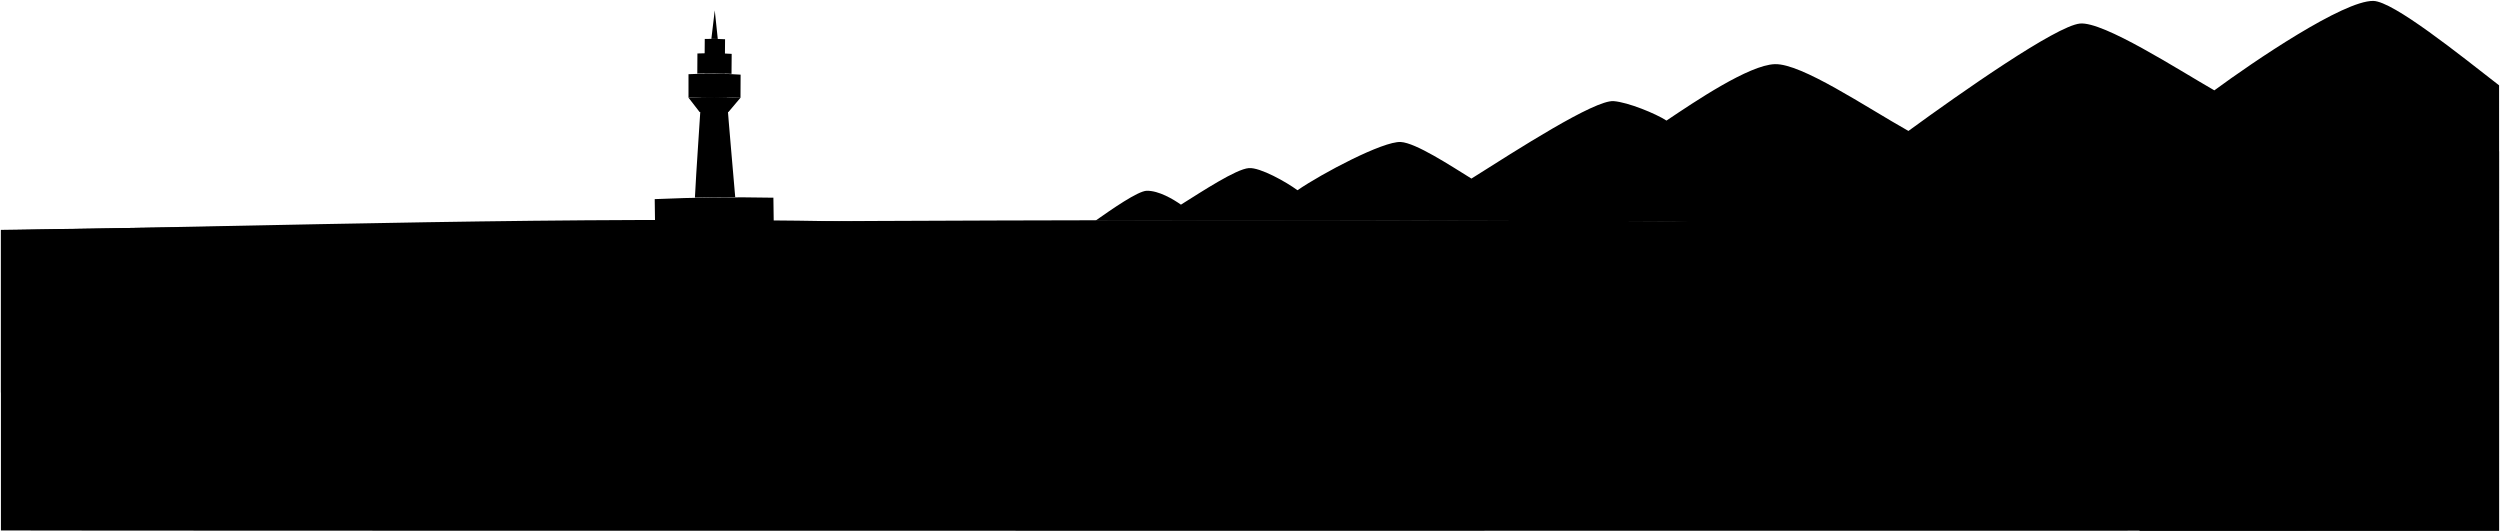
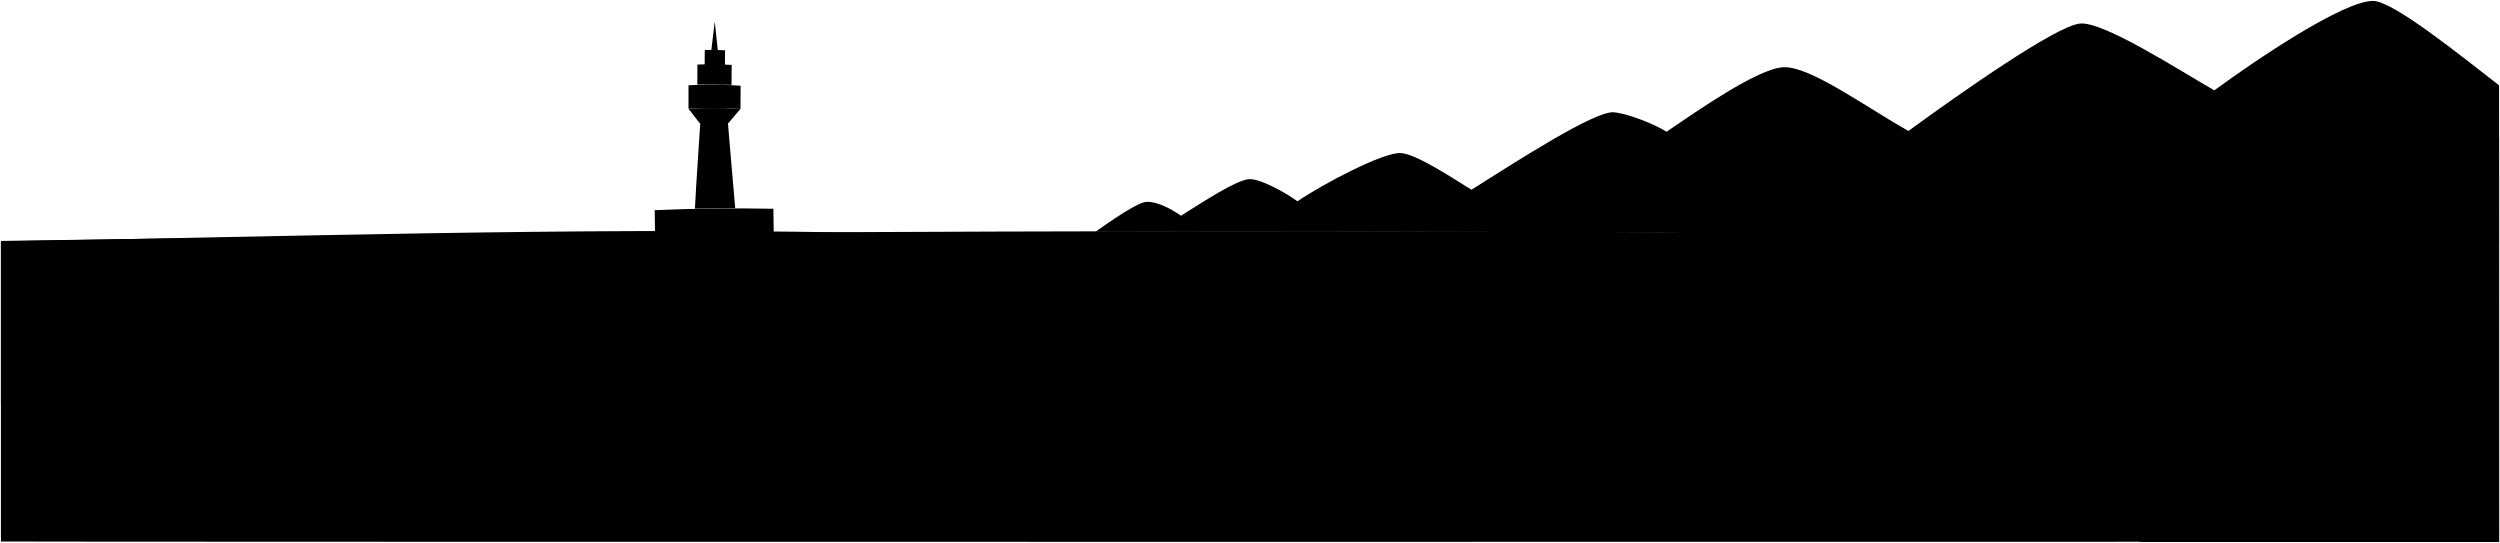
- <svg viewBox="0 0 1355.71 288.44">
+ <svg viewBox="0 0 1355.71 294.44">
  <g class="marbleDarker">
-     <path d="M376.84,107.17c.77-15.47,2.48-38.82,3.42-54.29,5.22-.13,8.67-.14,13.89,0,1.15,15.39,3.24,38.67,4.55,54.05Q387.77,106.95,376.84,107.17Z" />
-     <path d="M382.18,21.12q-.09,9.33-.14,18.65c4.39-.12,6.58-.1,11,.09q0-9.28.15-18.58A108.72,108.72,0,0,0,382.18,21.12Z" />
+     <path d="M376.84,113.17c.77-15.47,2.48-38.82,3.42-54.29,5.22-.13,8.67-.14,13.89,0,1.15,15.39,3.24,38.67,4.55,54.05Q387.77,112.95,376.84,113.17Z" />
+     <path d="M382.18,27.12q-.09,9.33-.14,18.65c4.39-.12,6.58-.1,11,.09q0-9.28.15-18.58A108.72,108.72,0,0,0,382.18,27.12Z" />
  </g>
  <g class="marbleDarkest">
-     <path d="M378.2,29c0,4.36-.05,6.54-.07,10.9q9.28-.33,18.56.15c0-4.34.05-6.51.09-10.84A185.75,185.75,0,0,0,378.2,29Z" />
-     <path d="M373.33,52.92c2.42,3.08,3.63,4.66,6.06,7.84,5.23-.12,10.4-.12,15.62,0,2.61-3.16,3.91-4.71,6.52-7.73A279.22,279.22,0,0,0,373.33,52.92Z" />
+     <path d="M378.2,35c0,4.36-.05,6.54-.07,10.9q9.28-.33,18.56.15c0-4.34.05-6.51.09-10.84A185.75,185.75,0,0,0,378.2,35Z" />
+     <path d="M373.33,58.92c2.42,3.08,3.63,4.66,6.06,7.84,5.23-.12,10.4-.12,15.62,0,2.61-3.16,3.91-4.71,6.52-7.73A279.22,279.22,0,0,0,373.33,58.92Z" />
  </g>
  <g class="marbleDark">
-     <path d="M355.23,121.6q-.11-6.81-.19-13.62,32.18-1.41,64.36-.77.08,6.69.18,13.39Q387.41,121.05,355.23,121.6Z" />
-     <path d="M373.36,40.24q0,6.34,0,12.68a279.22,279.22,0,0,1,28.2.13q0-6.28.06-12.57A237.4,237.4,0,0,0,373.36,40.24Z" />
-     <path d="M389.24,21.12q-.83-7.74-1.64-15.49-.93,7.73-1.84,15.44C387.15,21.07,387.85,21.08,389.24,21.12Z" />
+     <path d="M355.23,127.6q-.11-6.81-.19-13.62,32.18-1.41,64.36-.77.08,6.69.18,13.39Q387.41,127.05,355.23,127.6Z" />
+     <path d="M373.36,46.24q0,6.34,0,12.68a279.22,279.22,0,0,1,28.2.13q0-6.28.06-12.57A237.4,237.4,0,0,0,373.36,46.24Z" />
+     <path d="M389.24,27.12q-.83-7.74-1.64-15.49-.93,7.73-1.84,15.44C387.15,27.07,387.85,27.08,389.24,27.12Z" />
  </g>
-   <path class="mountain" d="M1355.21,46.27C1333.78,29.66,1297.85.69,1287,.5c-16.15-.28-64.81,32.77-86.2,48.5-19.56-11.2-60.18-37.5-72.89-36.23-12.94,1.29-64.32,37.32-93,58.24-23.45-13.19-58-36.68-72.46-36.22-14,.44-43.31,20.25-58.74,30.6-5.83-3.8-20.8-9.92-28.61-10.55-10.29-.82-52.47,26.43-77.16,42C786.36,89.69,767.78,77.46,759.59,77c-9.55-.5-42.42,16.88-56,26.16-5.82-4.33-20.29-12.52-26.4-12-6.9.55-24.93,12.39-36.78,19.82-4.12-2.91-12-7.63-18.52-7.53-4.8.08-18.95,10-27.84,16.22q290.49-.54,581,2.77,90.09,1,180.17,2.44Z" />
-   <path class="sand" d="M1355.21,124.66q-161-2.52-322.07-3.84-245.76-2-491.53-1.25Q271,120.43.5,124.66v163c0,.24,1354.71.24,1354.71,0Z" />
-   <path class="foliage" d="M1355.21,82.09c-2.7-2.26-6.73-2.9-11.14-1.39,1.56-11.42-11.16-17.91-20.18-12-5.2-6.71-15.47-5.61-18.23,2.75a10.76,10.76,0,0,0-17.88,7.94c-.26-7-8.18-11.48-14.19-7.53-1.12-9.95-15.38-11.68-17.73-1.53-6.87-3.19-15.38,2.26-12.7,10.18-7.79-2.37-16.94,3.29-16.61,11.87-.39-9.55-12.74-14.73-20.23-9.31-5.72-7.5-17.79-6.44-21.68,2.32-5.18-4.81-15.39-4.64-16.93,3.69.11-6.94-7.75-8.65-12.5-5.31-3.8-10.26-17.56-10.1-22.93-1.54-5.37-4.06-13.5-1.7-14.35,5.46-8.83-4.91-19,3.15-17.44,12.76-1.83-6.08-10.1-10.43-15.1-4.89a7.08,7.08,0,0,0-12.12-.54c-5.33-4.46-15.92-2.39-16.93,5-.44-5-5.72-6.29-9.91-4-.06-5.28-5.77-7.62-9.92-4.83-1.27-10.41-14.64-10.5-19.46-2.75a6.23,6.23,0,0,0-10.41,2.94c-5.8-4.2-15-.2-14.77,7.23-5.08-3.23-9.35.46-9.14,5.54-.48-6.33-7.79-7.46-12.09-3.54a6.86,6.86,0,0,0-13,2.08c-5.38-4.37-13-.81-12.17,5.53-1.52-4.36-6.75-4.87-10.36-1.36-3.82-6-13.5-3.82-15.6,2.5-6.9-3.34-16.39,2.46-15.07,10.48,108.58,2.83,247.19,80,255.82,168h194.94Z" />
-   <path class="water" d="M639.59,135.55C629.76,121,533.16,121.46,461.7,120.12c-153.57-2.88-307.62,2.36-461.2,4.75v88c93.59,0,337.38-9.08,424.84-18.61,66.41-7.24,75.9-40.88,151.57-47.82C582.42,146.08,644.64,143,639.59,135.55Z" />
+   <path class="mountain" d="M1355.21,46.27C1333.78,29.66,1297.85.69,1287,.5c-16.15-.28-64.81,32.77-86.2,48.5-19.56-11.2-60.18-37.5-72.89-36.23-12.94,1.29-64.32,37.32-93,58.24-23.45-13.19-53.1-35-67.58-34.57-14,.44-48.19,24.6-63.62,35-5.83-3.8-20.8-9.92-28.61-10.55-10.29-.82-52.47,26.43-77.16,42C786.36,95.69,767.78,83.46,759.59,83c-9.55-.5-42.42,16.88-56,26.16-5.82-4.33-20.29-12.52-26.4-12-6.9.55-24.93,12.39-36.78,19.82-4.12-2.91-12-7.63-18.52-7.53-4.8.08-18.95,10-27.84,16.22q290.49-.54,581,2.77,90.09,1,180.17,2.44Z" />
+   <path class="sand" d="M1355.21,130.66q-161.18-2.52-322.07-3.84-245.76-2-491.53-1.25Q271,126.43.5,130.66v163c0,.24,1354.71.24,1354.71,0Z" />
+   <path class="foliage" d="M1355.21,74.09c-2.7-2.26-6.73-2.9-11.14-1.39,1.56-11.42-11.16-17.91-20.18-12-5.2-6.71-15.47-5.61-18.23,2.75a10.76,10.76,0,0,0-17.88,7.94c-.26-7-8.18-11.48-14.19-7.53-1.12-9.95-15.38-11.68-17.73-1.53-6.87-3.19-15.38,2.26-12.7,10.18-7.79-2.37-16.94,3.29-16.61,11.87-.39-9.55-14.37-13.71-20.07-6.48-.77-10.65-17.89-11.79-21.84-.51-5.18-4.81-15.39-4.64-16.93,3.69.11-6.94-7.75-8.65-12.5-5.31-3.8-10.26-17.56-10.1-22.93-1.54-5.37-4.06-13.5-1.7-14.35,5.46-8.83-4.91-19,3.15-17.44,12.76-1.83-6.08-10.1-7.43-15.1-1.89-2.64-4.78-13.43-4.79-14,1.83-6.49-5.13-14-1.76-15,5.65-1.69-3.84-8-4.52-9.56.44-.45-5.41-6.12-7-10.27-4.23-1.27-10.41-14.64-10.5-19.46-2.75a6.23,6.23,0,0,0-10.41,2.94c-5.8-4.2-15-.2-14.77,7.23-5.08-3.23-9.65.32-9.14,5.54-2.25-6.26-10.63-5.39-12.09-.54a6.86,6.86,0,0,0-13,2.08c-5.38-4.37-13-.81-12.17,5.53-1.52-4.36-6.75-4.87-10.36-1.36-3.82-6-13.5-3.82-15.6,2.5-6.9-3.34-16.39,2.46-15.07,10.48,108.58,2.83,247.19,80,255.82,168h194.94Z" />
+   <path class="water" d="M639.59,141.55C629.76,127,533.16,127.46,461.7,126.12c-153.57-2.88-307.62,2.36-461.2,4.75v88c93.59,0,337.38-9.08,424.84-18.61,66.41-7.24,75.9-40.88,151.57-47.82C582.42,152.08,644.64,149,639.59,141.55Z" />
</svg>
